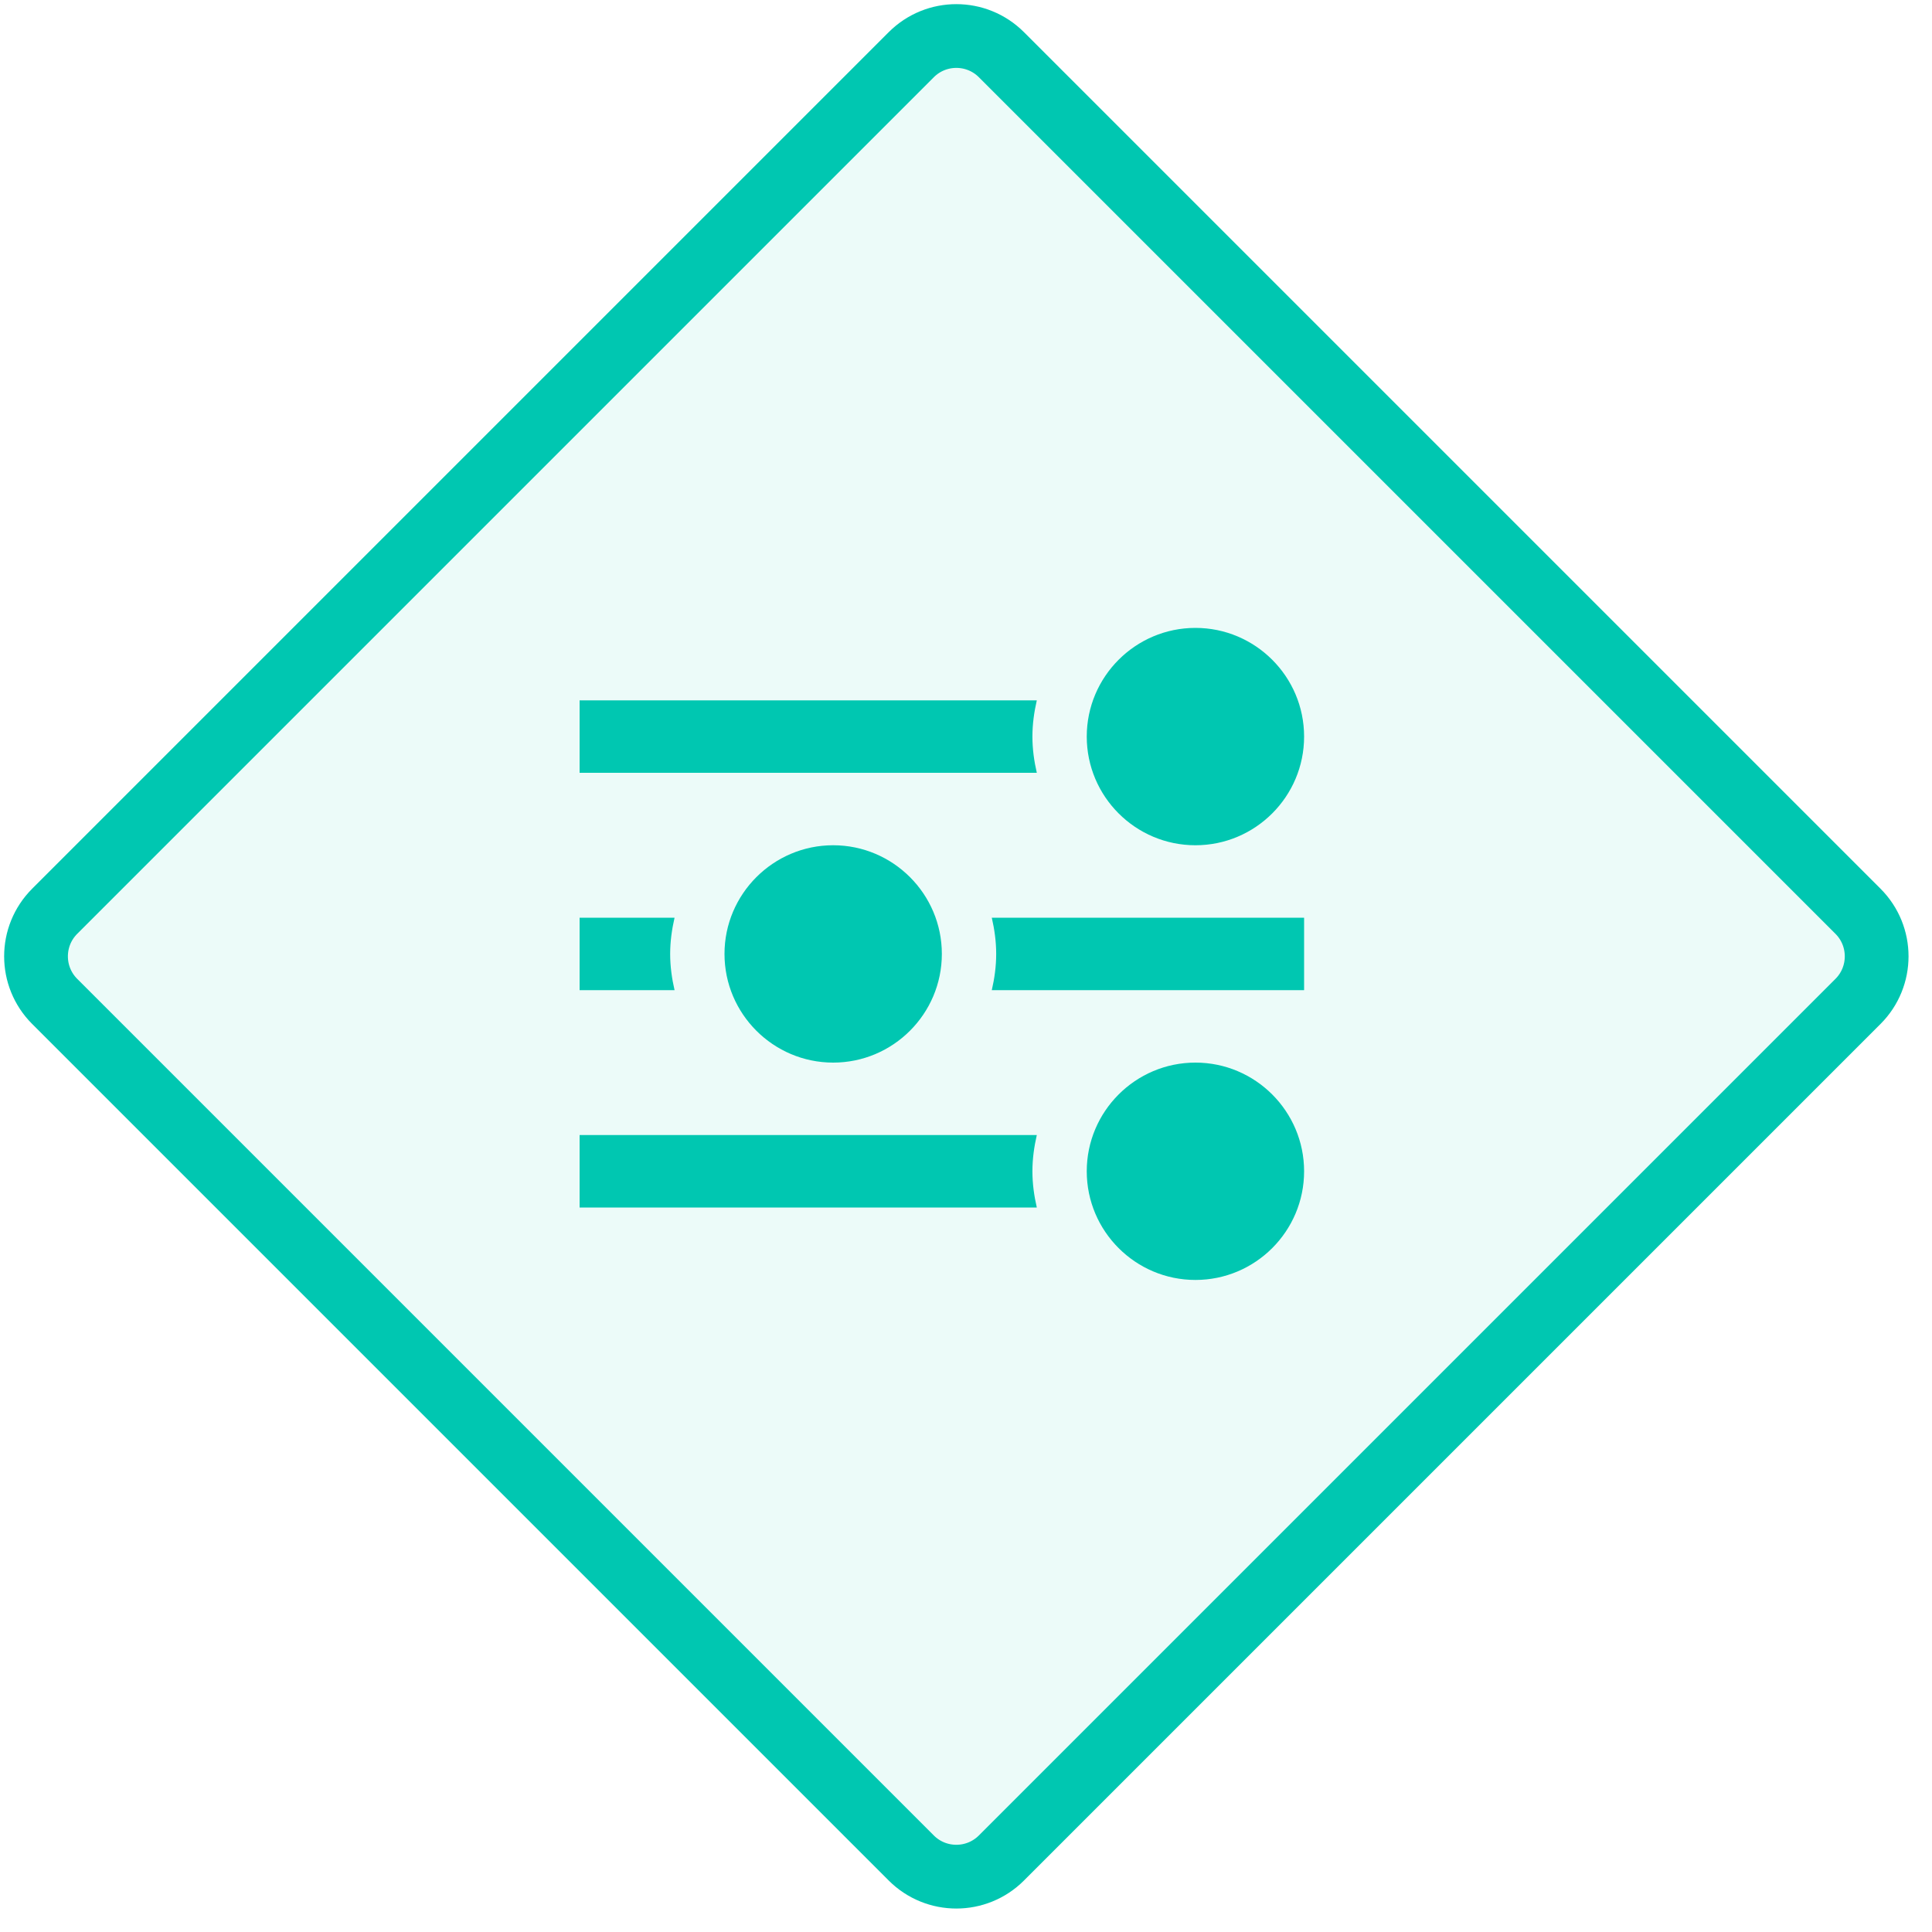
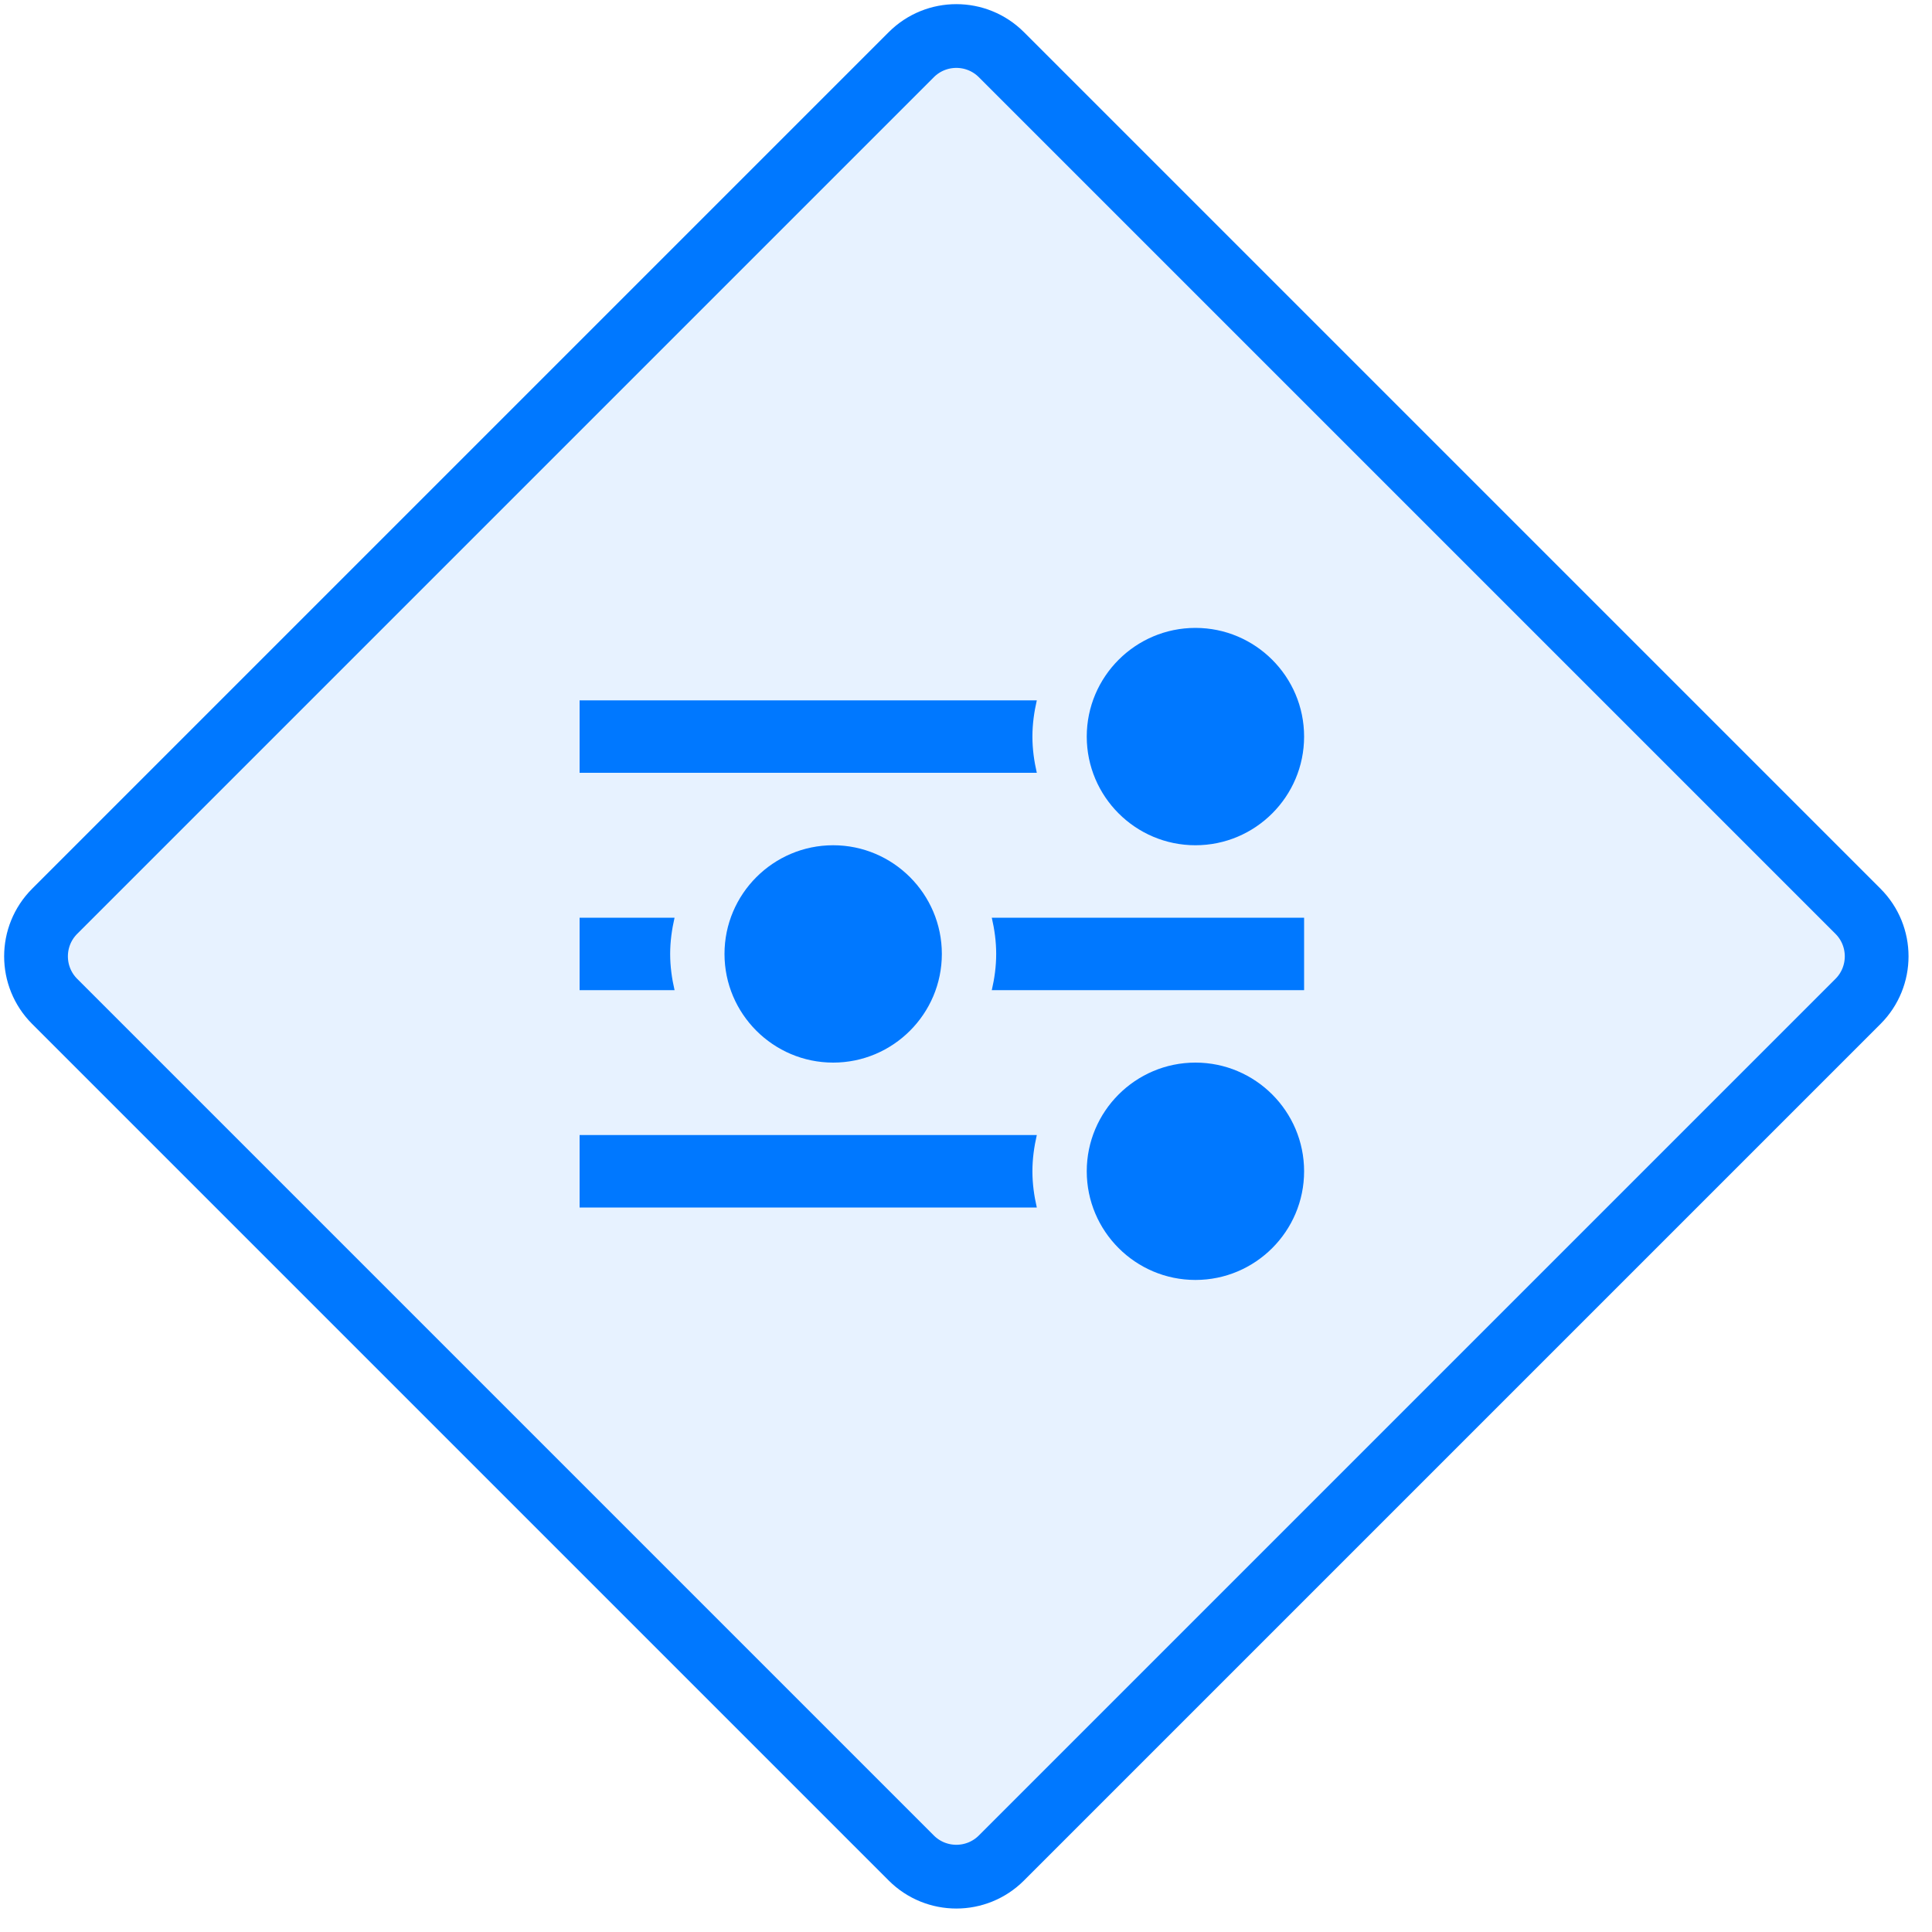
<svg xmlns="http://www.w3.org/2000/svg" width="40px" height="40px" viewBox="0 0 40 40" version="1.1">
  <g id="Page-1" stroke="none" stroke-width="1" fill="none" fill-rule="evenodd">
-     <g id="SDL-Copy" transform="translate(-124, -1264)" fill="#00C7B1">
+     <g id="SDL-Copy" transform="translate(-124, -1264)" fill="#0078FF">
      <g id="define-metrics-and-compliance-reporting" transform="translate(124, 1264)">
-         <g id="Group-7-Copy-3" fill-opacity="0.076" stroke="#00C7B1" stroke-width="1.32">
+         <g id="Group-7-Copy-3" fill-opacity="0.097" stroke="#0078FF" stroke-width="1.32">
          <rect id="Rectangle" transform="translate(19.8, 19.8) rotate(-45) translate(-19.8, -19.8) " x="5.94" y="5.94" width="27.72" height="27.72" rx="1.32" />
        </g>
        <g id="Group" transform="translate(12, 13)">
          <path d="M9.375,2.25 C9.375,1.992 9.41,1.743 9.466,1.5 L0,1.5 L0,3 L9.466,3 C9.41,2.758 9.375,2.509 9.375,2.25" id="Fill-43" />
          <path d="M9.375,11.25 C9.375,10.992 9.41,10.743 9.466,10.5 L0,10.5 L0,12 L9.466,12 C9.41,11.758 9.375,11.509 9.375,11.25" id="Fill-44" />
          <path d="M1.875,6.75 C1.875,6.492 1.91,6.243 1.966,6 L0,6 L0,7.5 L1.966,7.5 C1.91,7.258 1.875,7.009 1.875,6.75" id="Fill-45" />
          <path d="M8.534,6 C8.59,6.243 8.625,6.492 8.625,6.75 C8.625,7.009 8.59,7.258 8.534,7.5 L15,7.5 L15,6 L8.534,6 Z" id="Fill-46" />
          <path d="M12.75,0 C11.509,0 10.5,1.01 10.5,2.25 C10.5,3.491 11.509,4.5 12.75,4.5 C13.991,4.5 15,3.491 15,2.25 C15,1.01 13.991,0 12.75,0" id="Fill-47" />
          <path d="M5.25,4.5 C4.01,4.5 3,5.51 3,6.75 C3,7.991 4.01,9 5.25,9 C6.49,9 7.5,7.991 7.5,6.75 C7.5,5.51 6.49,4.5 5.25,4.5" id="Fill-48" />
          <path d="M12.75,9 C11.509,9 10.5,10.01 10.5,11.25 C10.5,12.491 11.509,13.5 12.75,13.5 C13.991,13.5 15,12.491 15,11.25 C15,10.01 13.991,9 12.75,9" id="Fill-49" />
        </g>
      </g>
    </g>
  </g>
</svg>
